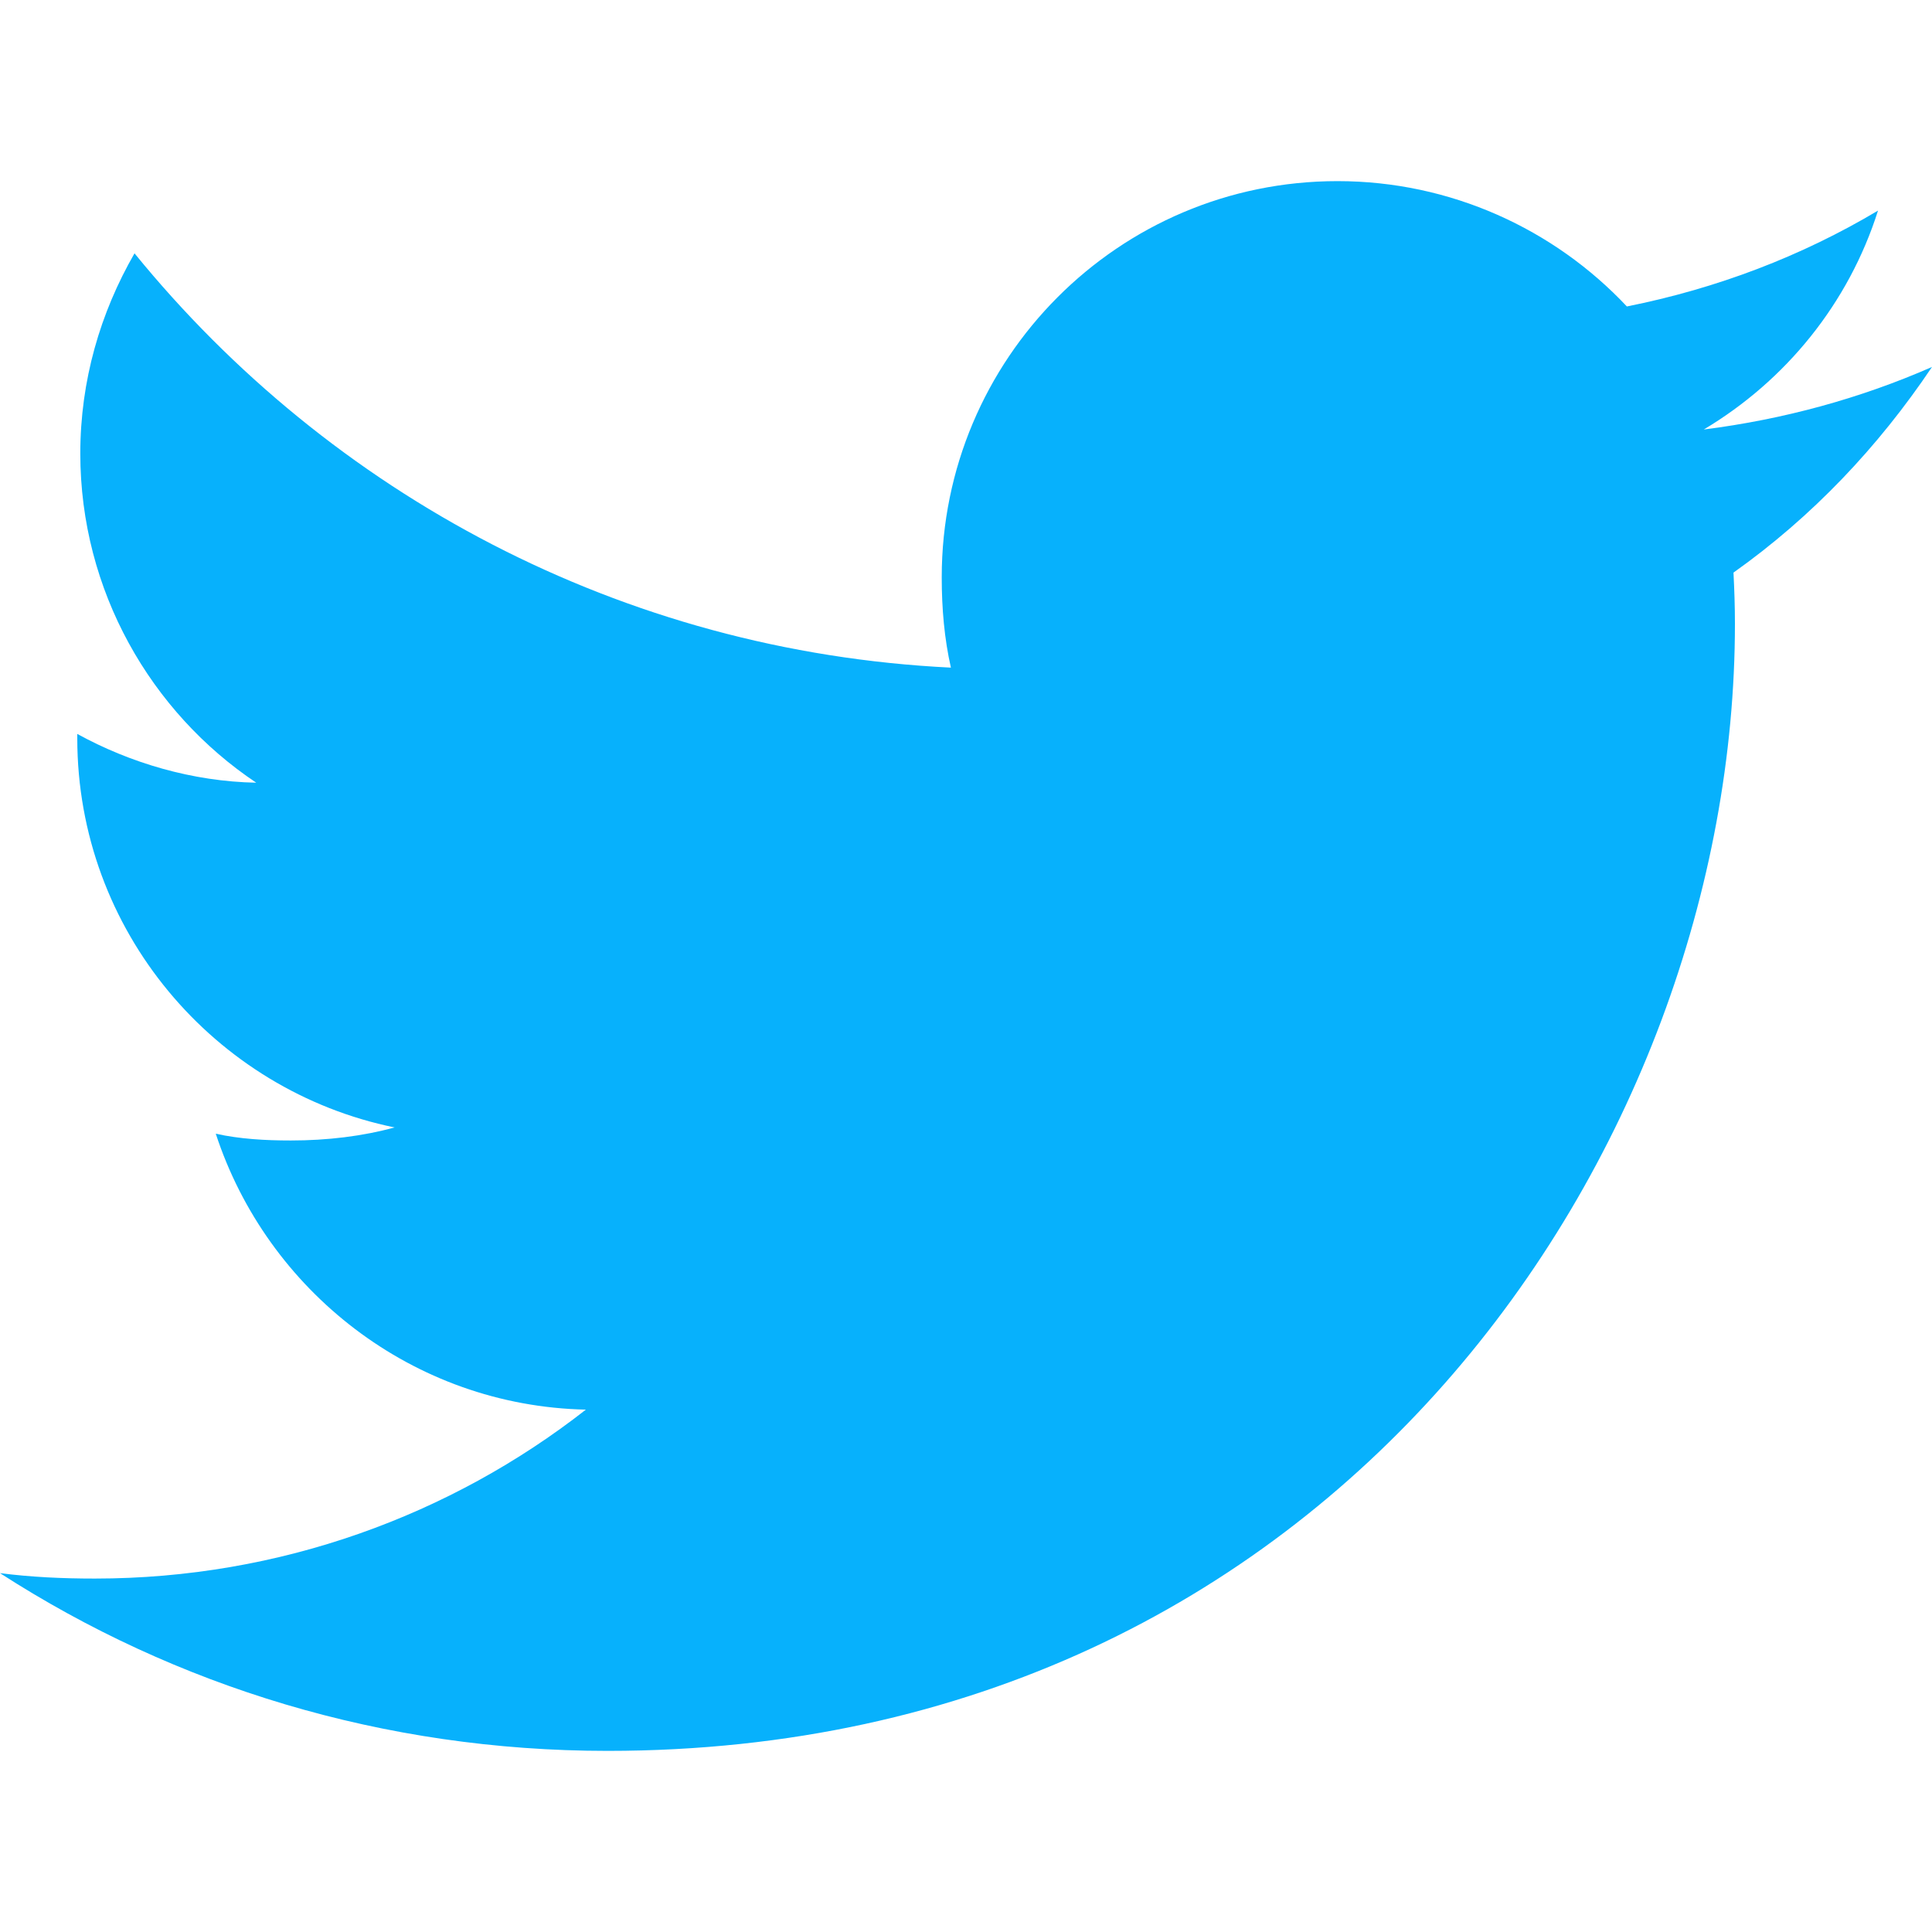
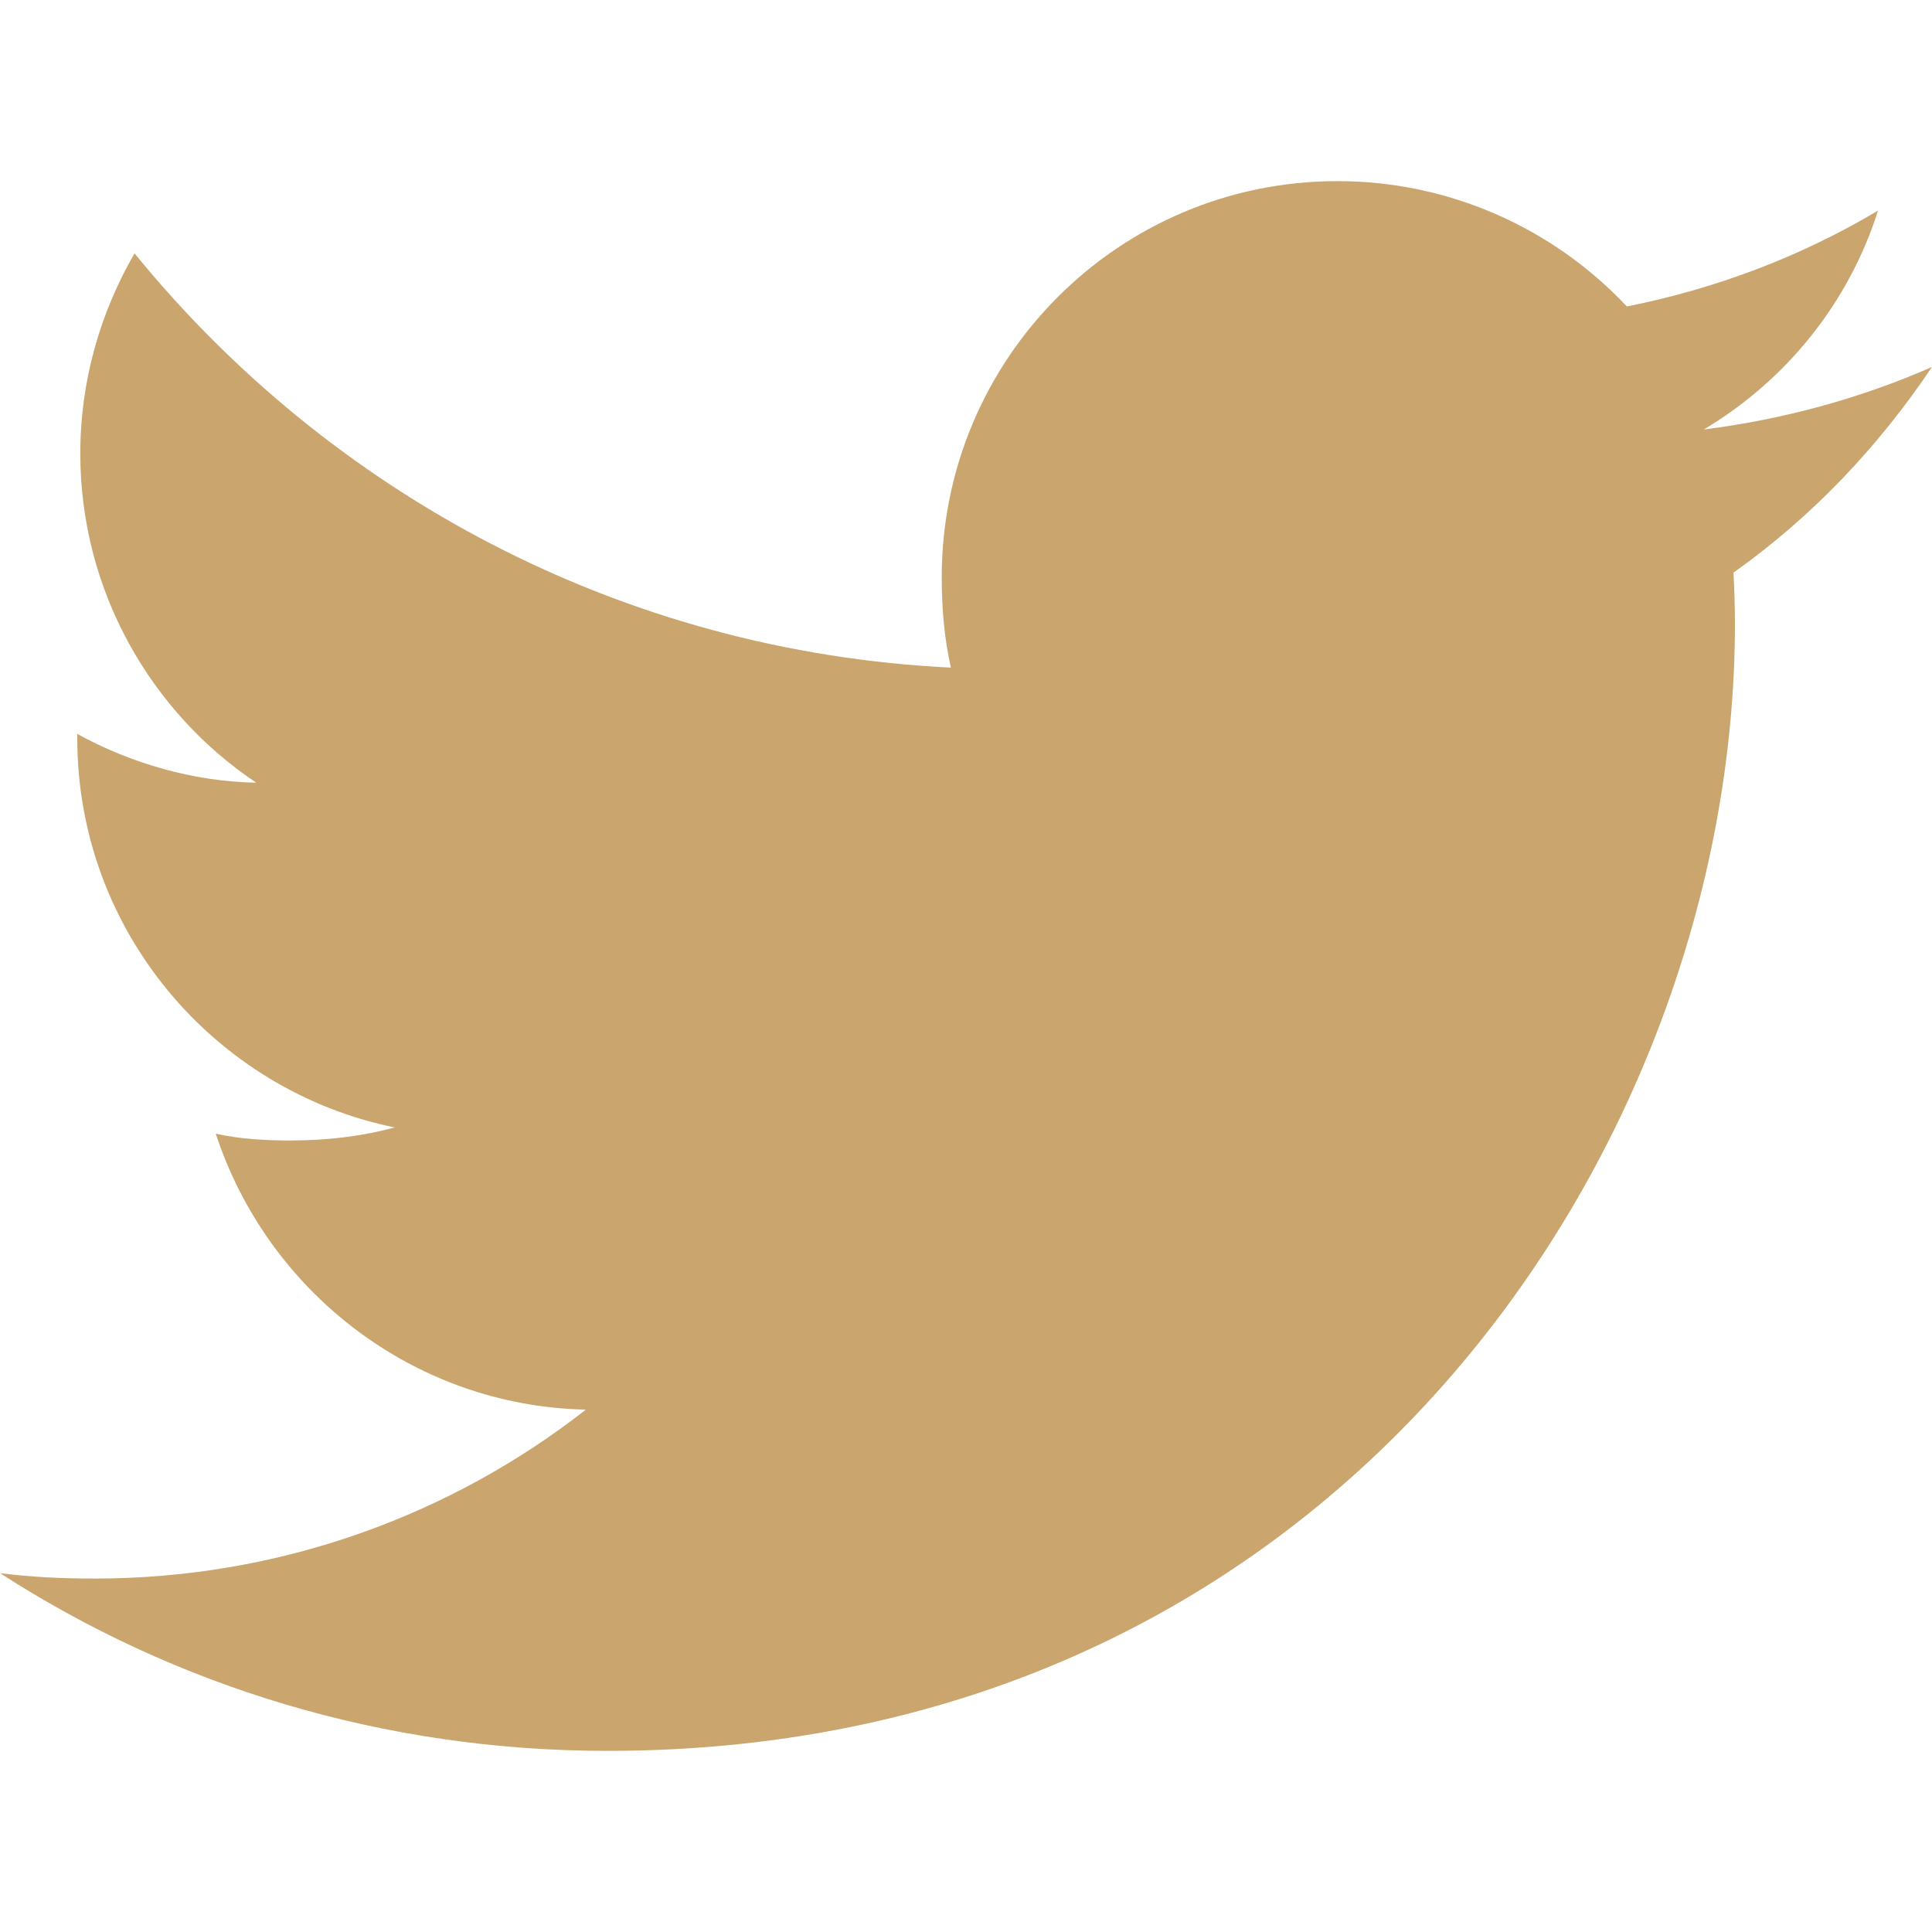
<svg xmlns="http://www.w3.org/2000/svg" version="1.1" width="512" height="512" x="0" y="0" viewBox="0 0 512 512" style="enable-background:new 0 0 512 512" xml:space="preserve">
  <g>
    <g>
      <g>
-         <path d="M512,97.248c-19.04,8.352-39.328,13.888-60.48,16.576c21.76-12.992,38.368-33.408,46.176-58.016    c-20.288,12.096-42.688,20.64-66.56,25.408C411.872,60.704,384.416,48,354.464,48c-58.112,0-104.896,47.168-104.896,104.992    c0,8.32,0.704,16.32,2.432,23.936c-87.264-4.256-164.48-46.08-216.352-109.792c-9.056,15.712-14.368,33.696-14.368,53.056    c0,36.352,18.72,68.576,46.624,87.232c-16.864-0.32-33.408-5.216-47.424-12.928c0,0.32,0,0.736,0,1.152    c0,51.008,36.384,93.376,84.096,103.136c-8.544,2.336-17.856,3.456-27.52,3.456c-6.72,0-13.504-0.384-19.872-1.792    c13.6,41.568,52.192,72.128,98.08,73.12c-35.712,27.936-81.056,44.768-130.144,44.768c-8.608,0-16.864-0.384-25.12-1.44    C46.496,446.88,101.6,464,161.024,464c193.152,0,298.752-160,298.752-298.688c0-4.64-0.16-9.12-0.384-13.568    C480.224,136.96,497.728,118.496,512,97.248z" fill="#07B1FC" data-original="#000000" />
+         <path d="M512,97.248c-19.04,8.352-39.328,13.888-60.48,16.576c21.76-12.992,38.368-33.408,46.176-58.016    c-20.288,12.096-42.688,20.64-66.56,25.408C411.872,60.704,384.416,48,354.464,48c-58.112,0-104.896,47.168-104.896,104.992    c0,8.32,0.704,16.32,2.432,23.936c-87.264-4.256-164.48-46.08-216.352-109.792c-9.056,15.712-14.368,33.696-14.368,53.056    c0,36.352,18.72,68.576,46.624,87.232c-16.864-0.32-33.408-5.216-47.424-12.928c0,0.32,0,0.736,0,1.152    c0,51.008,36.384,93.376,84.096,103.136c-8.544,2.336-17.856,3.456-27.52,3.456c-6.72,0-13.504-0.384-19.872-1.792    c13.6,41.568,52.192,72.128,98.08,73.12c-35.712,27.936-81.056,44.768-130.144,44.768c-8.608,0-16.864-0.384-25.12-1.44    C46.496,446.88,101.6,464,161.024,464c193.152,0,298.752-160,298.752-298.688c0-4.64-0.16-9.12-0.384-13.568    C480.224,136.96,497.728,118.496,512,97.248z" fill="#CAA56E" data-original="#000000" />
      </g>
    </g>
    <g>
</g>
    <g>
</g>
    <g>
</g>
    <g>
</g>
    <g>
</g>
    <g>
</g>
    <g>
</g>
    <g>
</g>
    <g>
</g>
    <g>
</g>
    <g>
</g>
    <g>
</g>
    <g>
</g>
    <g>
</g>
    <g>
</g>
  </g>
</svg>
